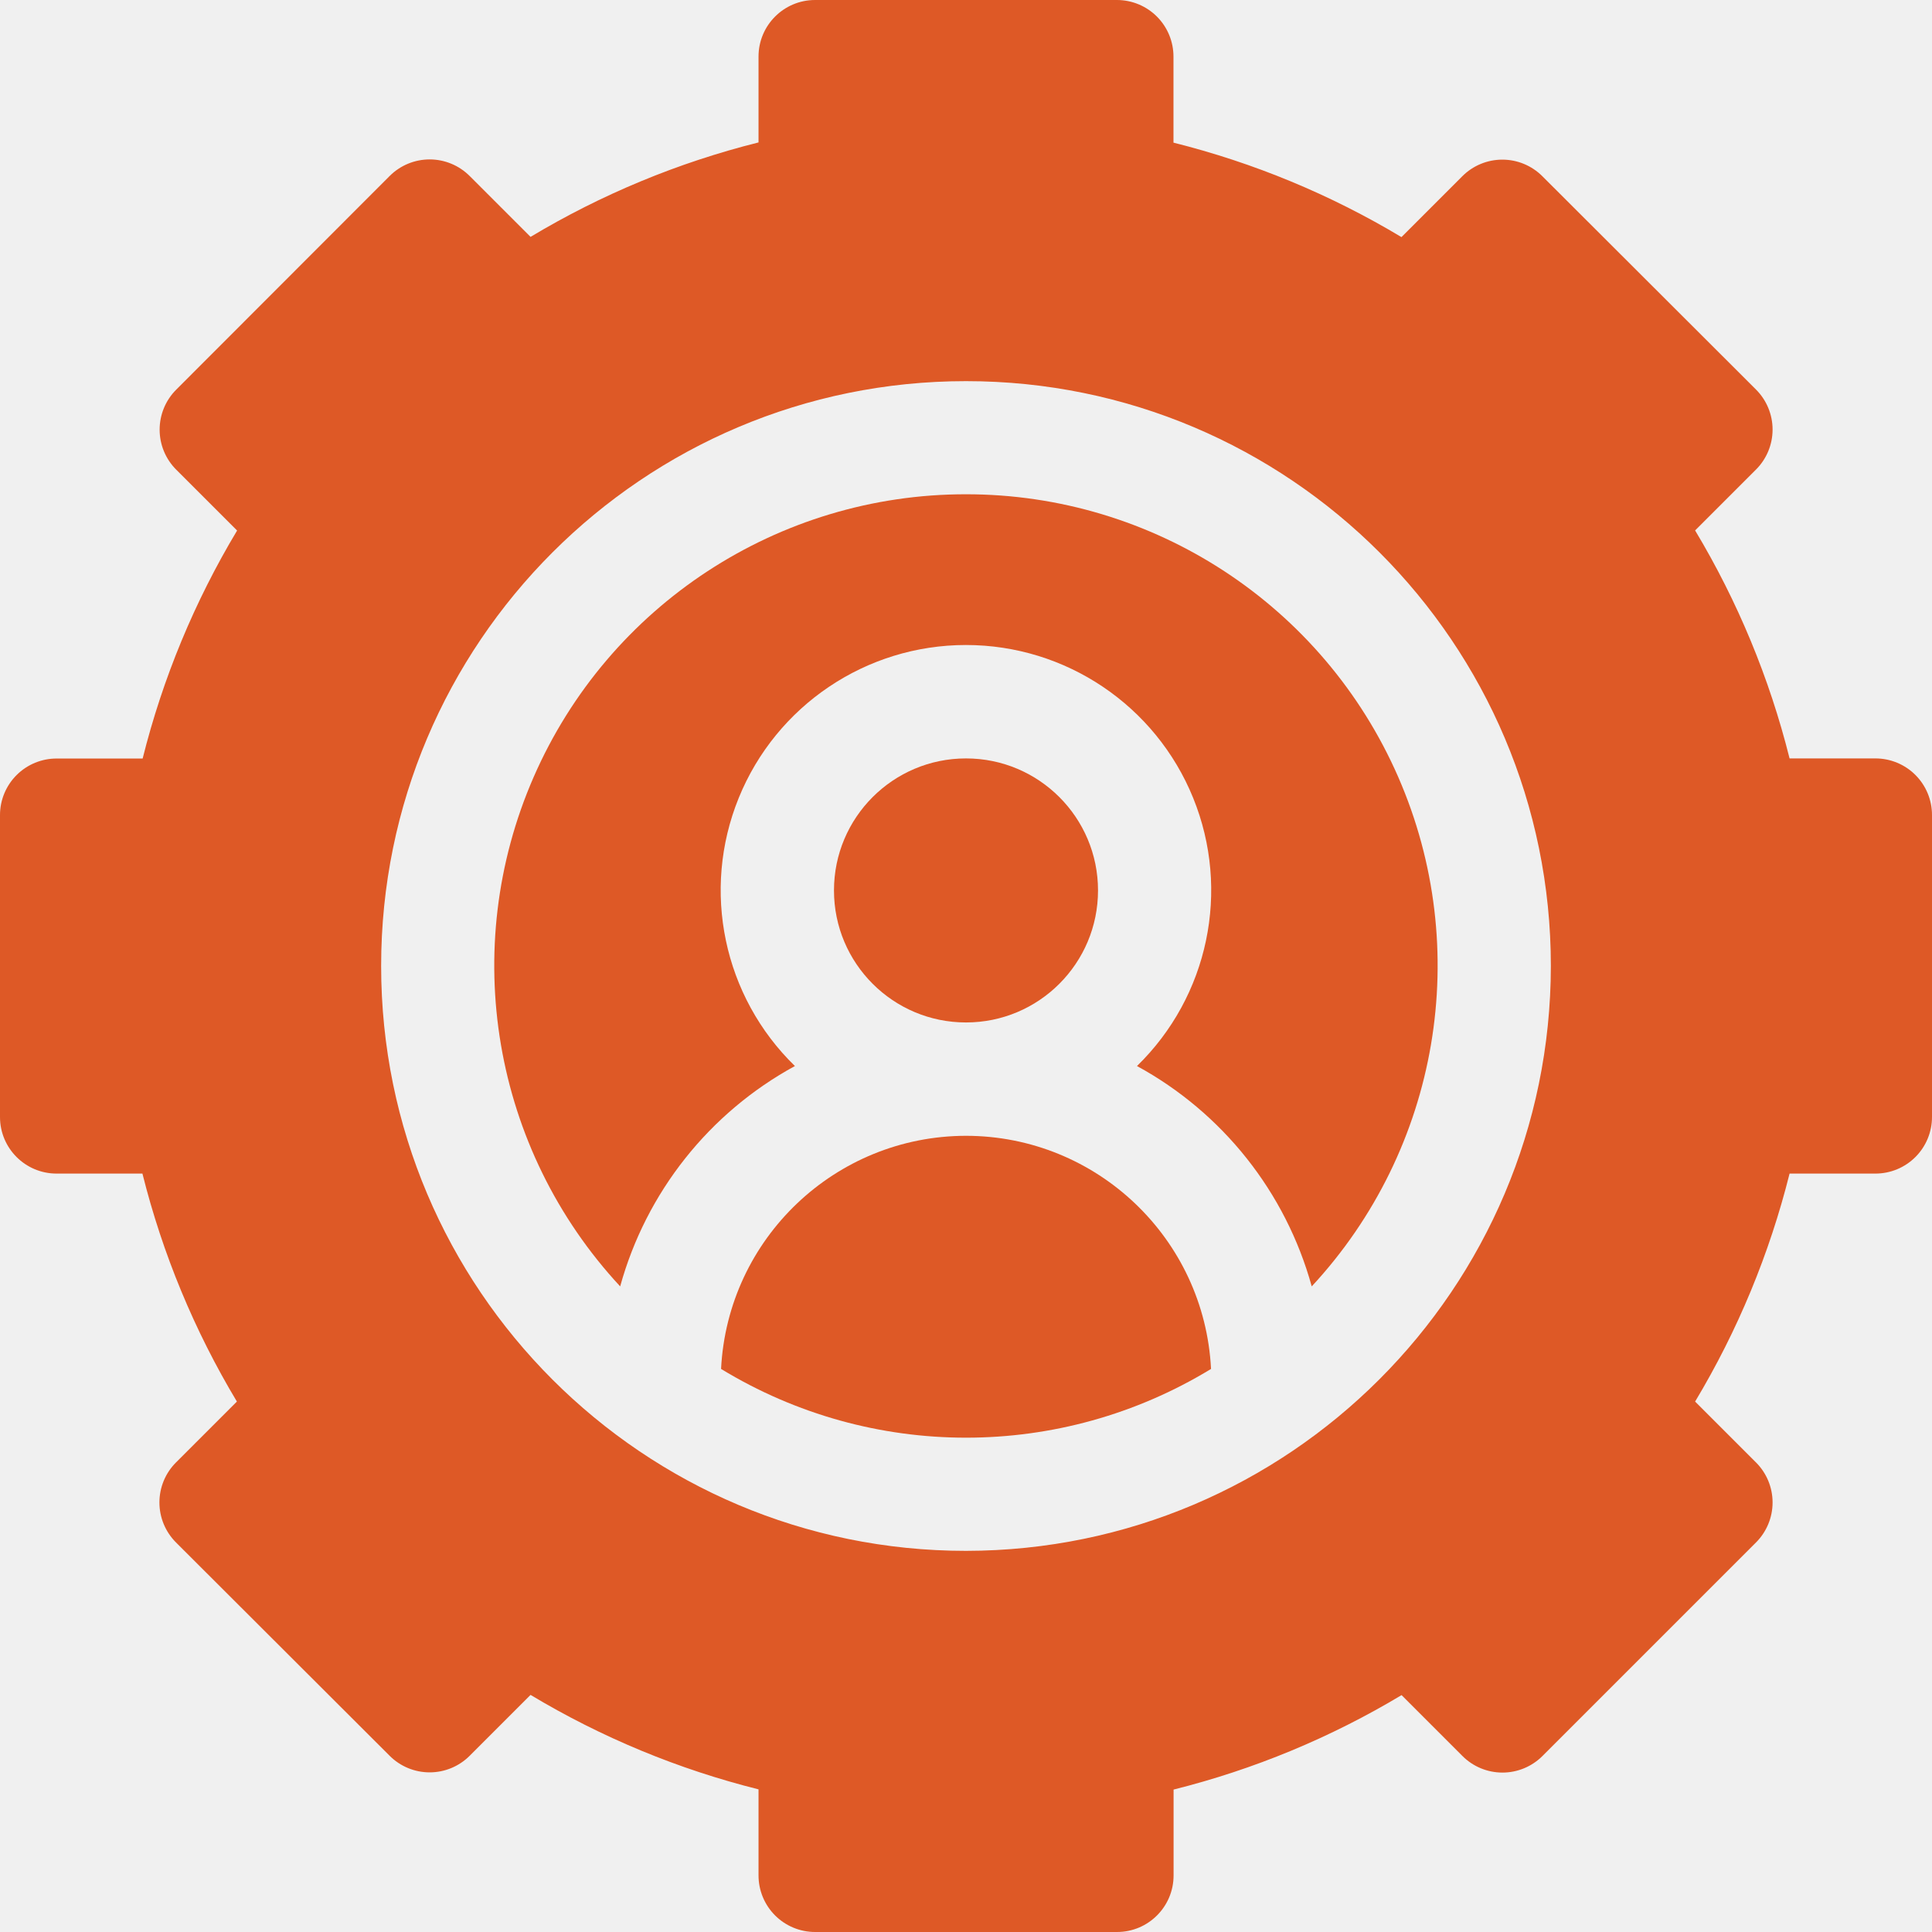
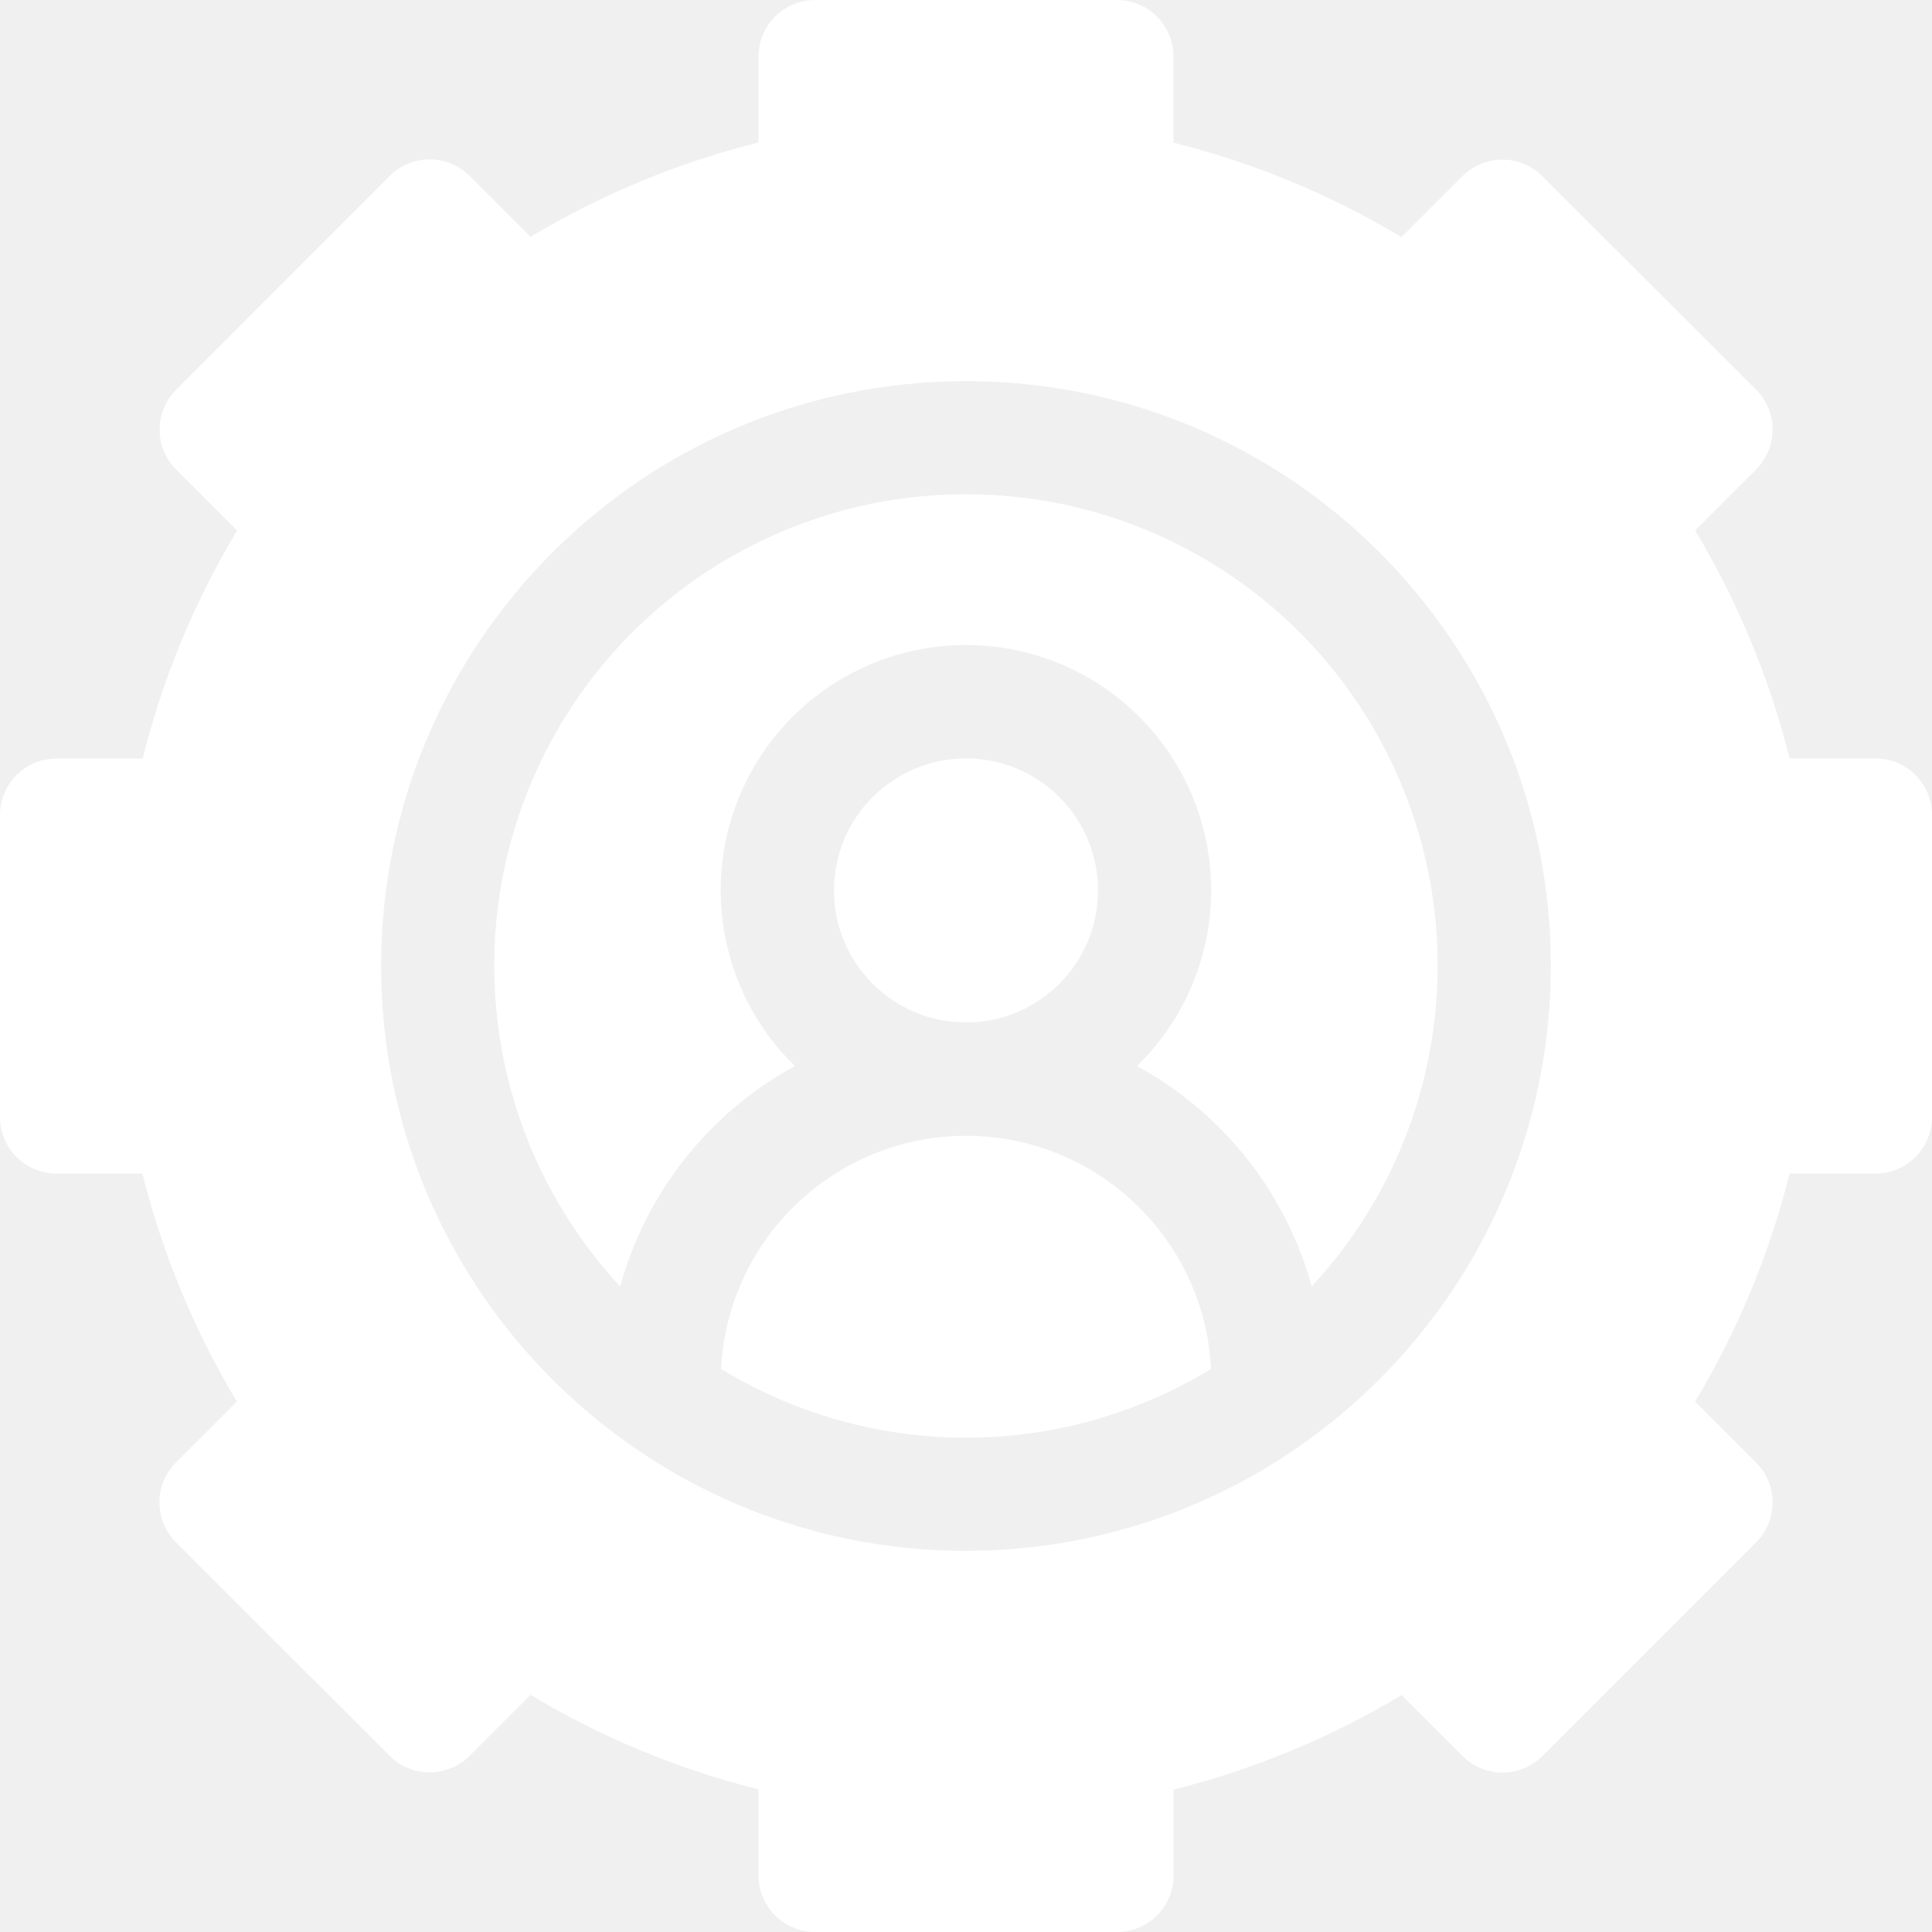
<svg xmlns="http://www.w3.org/2000/svg" width="18" height="18" viewBox="0 0 18 18">
  <g id="user_m" transform="translate(0)">
-     <path id="Path_5454" data-name="Path 5454" d="M17.473,7.066h-.8a7.811,7.811,0,0,0-.88-2.124l.567-.567a.527.527,0,0,0,0-.746L14.37,1.642a.527.527,0,0,0-.746,0l-.567.567a7.811,7.811,0,0,0-2.124-.88v-.8A.527.527,0,0,0,10.406,0H7.594a.527.527,0,0,0-.527.527v.8a7.81,7.81,0,0,0-2.124.88l-.567-.567a.527.527,0,0,0-.746,0L1.642,3.63a.527.527,0,0,0,0,.746l.567.567a7.811,7.811,0,0,0-.88,2.124h-.8A.527.527,0,0,0,0,7.594v2.813a.527.527,0,0,0,.527.527h.8a7.811,7.811,0,0,0,.88,2.124l-.567.567a.527.527,0,0,0,0,.746L3.63,16.358a.527.527,0,0,0,.746,0l.567-.567a7.812,7.812,0,0,0,2.124.88v.8A.527.527,0,0,0,7.594,18h2.813a.527.527,0,0,0,.527-.527v-.8a7.812,7.812,0,0,0,2.124-.88l.567.567a.527.527,0,0,0,.746,0l1.989-1.989a.527.527,0,0,0,0-.746l-.567-.567a7.81,7.81,0,0,0,.88-2.124h.8A.527.527,0,0,0,18,10.406V7.594A.527.527,0,0,0,17.473,7.066ZM9,14.449A5.449,5.449,0,1,1,14.449,9,5.455,5.455,0,0,1,9,14.449Z" fill="#de5926" />
-     <circle id="Ellipse_80" data-name="Ellipse 80" cx="1.23" cy="1.23" r="1.23" transform="translate(7.77 7.066)" fill="#de5926" />
-     <path id="Path_5455" data-name="Path 5455" d="M193.364,301a2.288,2.288,0,0,0-2.282,2.172,4.387,4.387,0,0,0,4.565,0A2.288,2.288,0,0,0,193.364,301Z" transform="translate(-184.364 -290.418)" fill="#de5926" />
-     <path id="Path_5456" data-name="Path 5456" d="M135.395,131a4.392,4.392,0,0,0-3.222,7.38,3.355,3.355,0,0,1,1.628-2.053,2.285,2.285,0,1,1,3.187,0,3.355,3.355,0,0,1,1.628,2.053,4.392,4.392,0,0,0-3.222-7.38Z" transform="translate(-126.395 -126.395)" fill="#de5926" />
+     <path id="Path_5454" data-name="Path 5454" d="M17.473,7.066h-.8a7.811,7.811,0,0,0-.88-2.124l.567-.567a.527.527,0,0,0,0-.746L14.37,1.642a.527.527,0,0,0-.746,0l-.567.567a7.811,7.811,0,0,0-2.124-.88v-.8A.527.527,0,0,0,10.406,0H7.594a.527.527,0,0,0-.527.527v.8a7.81,7.81,0,0,0-2.124.88l-.567-.567a.527.527,0,0,0-.746,0L1.642,3.63a.527.527,0,0,0,0,.746l.567.567a7.811,7.811,0,0,0-.88,2.124h-.8A.527.527,0,0,0,0,7.594v2.813a.527.527,0,0,0,.527.527h.8a7.811,7.811,0,0,0,.88,2.124l-.567.567a.527.527,0,0,0,0,.746L3.63,16.358a.527.527,0,0,0,.746,0l.567-.567a7.812,7.812,0,0,0,2.124.88v.8A.527.527,0,0,0,7.594,18h2.813a.527.527,0,0,0,.527-.527v-.8a7.812,7.812,0,0,0,2.124-.88l.567.567a.527.527,0,0,0,.746,0l1.989-1.989a.527.527,0,0,0,0-.746l-.567-.567a7.81,7.81,0,0,0,.88-2.124h.8A.527.527,0,0,0,18,10.406V7.594A.527.527,0,0,0,17.473,7.066ZM9,14.449A5.449,5.449,0,1,1,14.449,9,5.455,5.455,0,0,1,9,14.449Z" fill="#fff" />
+     <circle id="Ellipse_80" data-name="Ellipse 80" cx="1.23" cy="1.23" r="1.23" transform="translate(7.77 7.066)" fill="#fff" />
+     <path id="Path_5455" data-name="Path 5455" d="M193.364,301a2.288,2.288,0,0,0-2.282,2.172,4.387,4.387,0,0,0,4.565,0A2.288,2.288,0,0,0,193.364,301Z" transform="translate(-184.364 -290.418)" fill="#fff" />
+     <path id="Path_5456" data-name="Path 5456" d="M135.395,131a4.392,4.392,0,0,0-3.222,7.38,3.355,3.355,0,0,1,1.628-2.053,2.285,2.285,0,1,1,3.187,0,3.355,3.355,0,0,1,1.628,2.053,4.392,4.392,0,0,0-3.222-7.38Z" transform="translate(-126.395 -126.395)" fill="#fff" />
  </g>
</svg>
